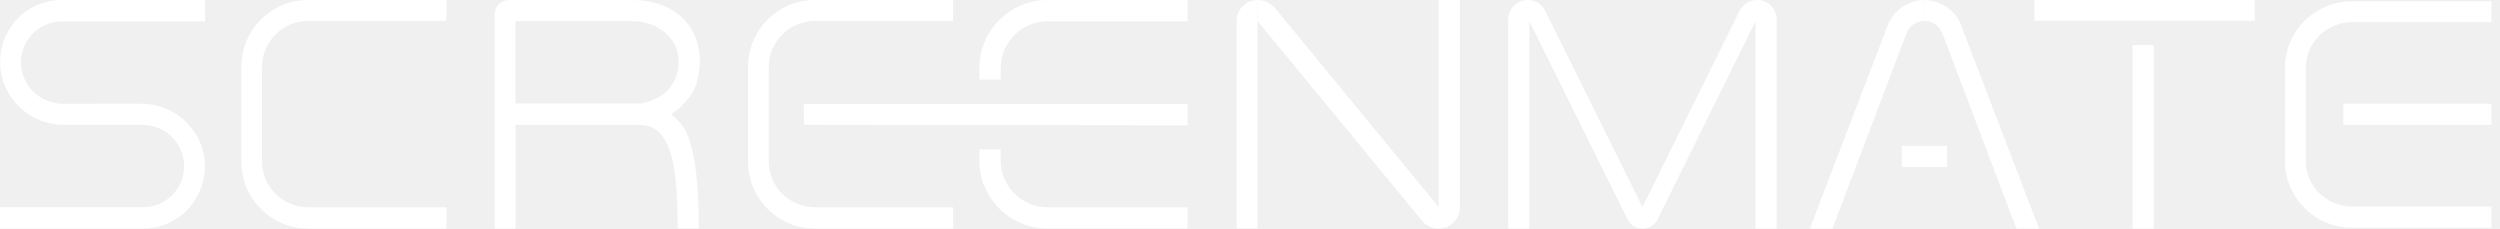
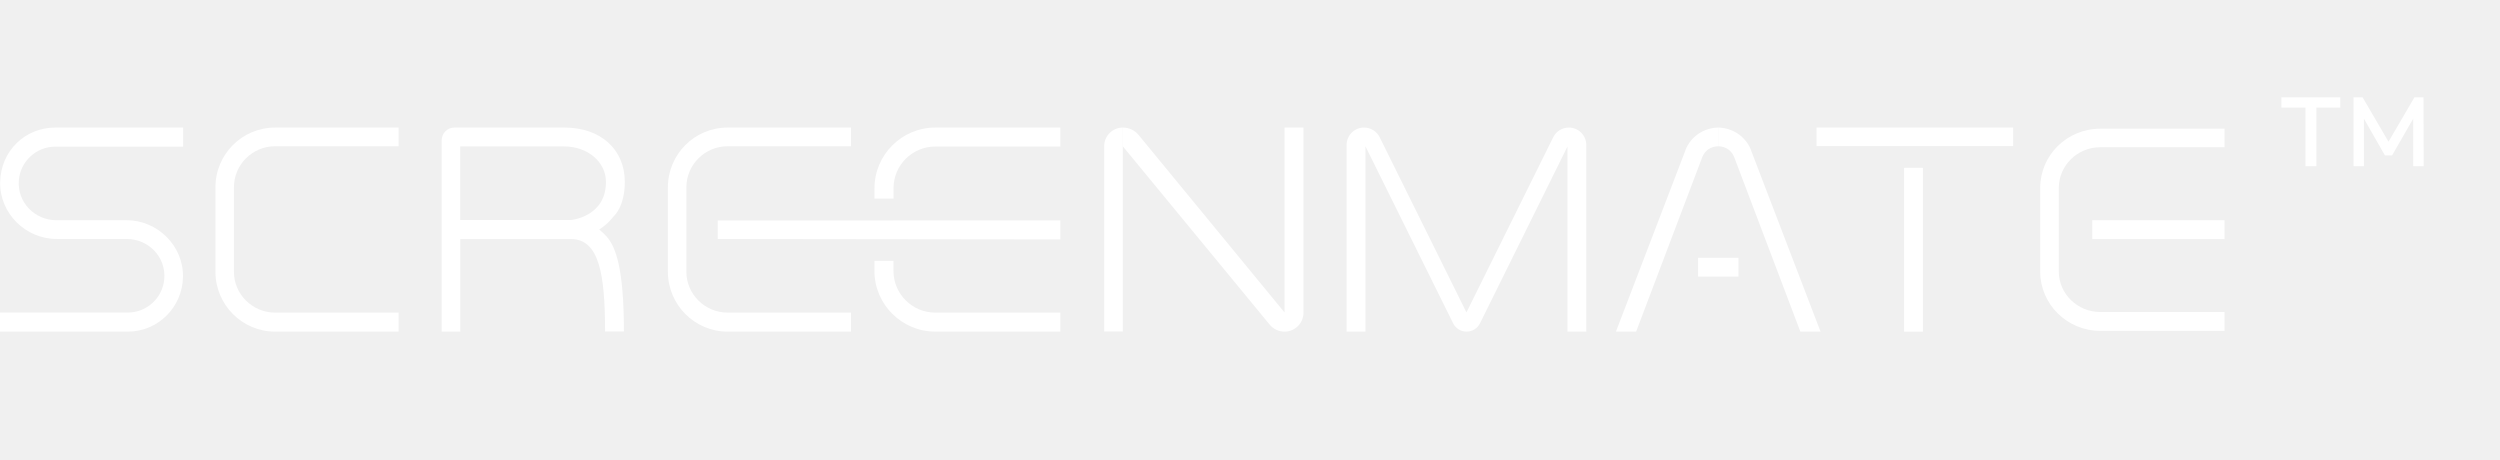
- <svg xmlns="http://www.w3.org/2000/svg" width="175" height="16" viewBox="0 0 175 16" fill="none">
-   <path d="M5.45 7.263H9.916C12.346 7.263 14.396 9.27 14.346 11.724C14.298 14.095 12.38 16 10.018 16H0.005C0.005 16 0 15.998 0 15.995V14.508C0 14.508 0.002 14.503 0.005 14.503H10.02C11.518 14.503 12.758 13.35 12.88 11.872C13.022 10.151 11.645 8.735 9.933 8.735H5.473H8.908H4.441C2.012 8.735 -0.038 6.728 0.012 4.275C0.062 1.821 1.977 0 4.338 0H14.353C14.353 0 14.358 0.002 14.358 0.005V1.492C14.358 1.492 14.356 1.497 14.353 1.497H4.338C2.839 1.497 1.6 2.649 1.478 4.128C1.336 5.849 2.712 7.265 4.425 7.265H8.885" fill="white" />
-   <path d="M18.341 4.685V11.315C18.341 13.069 19.79 14.51 21.574 14.51H31.249V16H21.574C18.983 16 16.891 13.887 16.891 11.315V4.685C16.891 2.091 18.983 0 21.574 0H31.249V1.465H21.574C19.79 1.465 18.341 2.906 18.341 4.683V4.685Z" fill="white" />
-   <path d="M68.558 4.755V5.571H70.052V4.755C70.052 2.953 71.522 1.488 73.329 1.488H83.132V6.86646e-05H73.329C70.703 6.86646e-05 68.56 2.138 68.56 4.755H68.558Z" fill="white" />
-   <path d="M70.05 10.451H68.556V11.244C68.556 13.862 70.701 15.998 73.325 15.998H83.129V14.508H73.325C71.518 14.508 70.049 13.044 70.049 11.242V10.449L70.05 10.451Z" fill="white" />
-   <path fill-rule="evenodd" clip-rule="evenodd" d="M83.131 7.281L56.27 7.283V8.737L83.131 8.771V7.281Z" fill="white" />
-   <path d="M66.721 6.86646e-05V1.467H57.046C55.262 1.467 53.812 2.911 53.812 4.691V11.308C53.812 13.064 55.262 14.508 57.046 14.508H66.721V16H57.046C54.454 16 52.363 13.883 52.363 11.308V4.692C52.363 2.095 54.454 6.86646e-05 57.046 6.86646e-05H66.721Z" fill="white" />
-   <path d="M122.997 5.41996e-07C123.753 2.4266e-07 124.365 0.612 124.365 1.368V16H122.887V1.492L116.032 15.346C115.834 15.746 115.425 16 114.978 16C114.532 16 114.123 15.747 113.925 15.346L107.051 1.473V16H105.573V1.368C105.573 0.612 106.186 1.85001e-05 106.941 1.82265e-05C107.461 1.80381e-05 107.936 0.295 108.167 0.761L114.969 14.494L121.771 0.761C122.002 0.295 122.477 7.48024e-07 122.997 5.41996e-07Z" fill="white" />
-   <path fill-rule="evenodd" clip-rule="evenodd" d="M141.147 16H142.731L137.288 1.802V1.778C136.862 0.698 135.844 0.024 134.709 6.48499e-05V1.466C135.295 1.48 135.746 1.787 135.96 2.316L141.147 16Z" fill="white" />
-   <path fill-rule="evenodd" clip-rule="evenodd" d="M128.272 16H126.688L132.131 1.802V1.778C132.557 0.698 133.574 0.024 134.71 6.48499e-05V1.466C134.124 1.48 133.672 1.787 133.459 2.316L128.272 16Z" fill="white" />
-   <rect x="133.128" y="10.21" width="3.167" height="1.474" fill="white" />
-   <path d="M142.415 1.455V0H157.829V1.453H142.415V1.455ZM149.277 16V3.158H150.756V16H149.277Z" fill="white" />
-   <path d="M174.404 0.09V1.543H164.665C162.87 1.543 161.41 2.973 161.41 4.737V11.292C161.41 13.032 162.87 14.462 164.665 14.462H174.404V15.94H164.665C162.056 15.94 159.951 13.843 159.951 11.292V4.738C159.951 2.165 162.056 0.09 164.665 0.09H174.404ZM164.034 8.742V7.263H174.404V8.742H164.034Z" fill="white" />
-   <path fill-rule="evenodd" clip-rule="evenodd" d="M48.915 15.987C48.915 15.987 48.015 15.987 47.437 15.987C47.437 11.51 46.979 8.741 44.762 8.741C43.637 8.741 41.173 8.741 41.173 8.741H36.087V16H34.627V1C34.627 0.448 35.075 0 35.627 0H44.248C47.085 0 48.985 1.706 48.985 4.264C48.985 6.195 48.141 6.929 48.141 6.929C47.746 7.412 47.497 7.65 46.979 7.995C46.979 7.995 47.3 8.259 47.543 8.525C48.282 9.336 48.915 11.084 48.915 15.987ZM47.507 4.264C47.507 7.015 44.762 7.248 44.762 7.248H41.173H36.081V1.48H44.242C46.038 1.48 47.507 2.671 47.507 4.264Z" fill="white" />
-   <path d="M48.915 15.987C48.915 15.987 48.015 15.987 47.437 15.987V15.989H48.915V15.987Z" fill="white" />
-   <path fill-rule="evenodd" clip-rule="evenodd" d="M88.03 15.987V1.472V0C87.223 0 86.568 0.654 86.568 1.461V15.987H88.03Z" fill="white" />
-   <path d="M100.707 16C101.528 16 102.193 15.334 102.193 14.514V0H100.707V14.497L89.27 0.586C88.965 0.215 88.51 0 88.03 0V1.472L99.543 15.451C99.829 15.798 100.256 16 100.707 16Z" fill="white" />
+ <svg xmlns="http://www.w3.org/2000/svg" width="196" height="36" viewBox="0 0 196 36" fill="none">
+   <path d="M5.45 17.263H9.916C12.346 17.263 14.396 19.27 14.346 21.724C14.298 24.095 12.38 26 10.018 26H0.005C0.005 26 0 25.998 0 25.995V24.508C0 24.508 0.002 24.503 0.005 24.503H10.02C11.518 24.503 12.758 23.35 12.88 21.872C13.022 20.151 11.645 18.735 9.933 18.735H5.473H8.908H4.441C2.012 18.735 -0.038 16.728 0.012 14.275C0.062 11.821 1.977 10 4.338 10H14.353C14.353 10 14.358 10.002 14.358 10.005V11.492C14.358 11.492 14.356 11.497 14.353 11.497H4.338C2.839 11.497 1.6 12.649 1.478 14.128C1.336 15.849 2.712 17.265 4.425 17.265H8.885" fill="white" />
+   <path d="M18.341 14.685V21.315C18.341 23.069 19.79 24.51 21.574 24.51H31.249V26H21.574C18.983 26 16.891 23.887 16.891 21.315V14.685C16.891 12.091 18.983 10 21.574 10H31.249V11.465H21.574C19.79 11.465 18.341 12.906 18.341 14.683V14.685Z" fill="white" />
+   <path d="M68.558 14.755V15.571H70.052V14.755C70.052 12.953 71.522 11.488 73.329 11.488H83.132V10H73.329C70.703 10 68.56 12.138 68.56 14.755H68.558Z" fill="white" />
+   <path d="M70.05 20.451H68.556V21.244C68.556 23.862 70.701 25.998 73.325 25.998H83.129V24.509H73.325C71.518 24.509 70.049 23.044 70.049 21.242V20.449L70.05 20.451Z" fill="white" />
+   <path fill-rule="evenodd" clip-rule="evenodd" d="M83.131 17.281L56.27 17.283V18.737L83.131 18.771V17.281Z" fill="white" />
+   <path d="M66.721 10V11.467H57.046C55.262 11.467 53.812 12.911 53.812 14.691V21.308C53.812 23.064 55.262 24.508 57.046 24.508H66.721V26H57.046C54.454 26 52.363 23.884 52.363 21.308V14.692C52.363 12.095 54.454 10 57.046 10H66.721Z" fill="white" />
+   <path d="M122.997 10C123.753 10 124.365 10.613 124.365 11.368V26H122.887V11.492L116.032 25.346C115.834 25.746 115.425 26 114.978 26C114.532 26 114.123 25.747 113.925 25.346L107.051 11.473V26H105.573V11.368C105.573 10.613 106.186 10 106.941 10C107.461 10 107.936 10.295 108.167 10.761L114.969 24.494L121.771 10.761C122.002 10.295 122.477 10 122.997 10Z" fill="white" />
+   <path fill-rule="evenodd" clip-rule="evenodd" d="M141.147 26H142.731L137.288 11.802V11.778C136.862 10.698 135.844 10.024 134.709 10V11.466C135.295 11.48 135.746 11.787 135.96 12.316L141.147 26Z" fill="white" />
+   <path fill-rule="evenodd" clip-rule="evenodd" d="M128.272 26H126.688L132.131 11.802V11.778C132.557 10.698 133.574 10.024 134.71 10V11.466C134.124 11.48 133.672 11.787 133.459 12.316L128.272 26Z" fill="white" />
+   <rect x="133.128" y="20.21" width="3.167" height="1.474" fill="white" />
+   <path d="M142.415 11.455V10H157.829V11.453H142.415V11.455ZM149.277 26V13.158H150.756V26H149.277Z" fill="white" />
+   <path d="M174.404 10.09V11.543H164.665C162.87 11.543 161.41 12.973 161.41 14.737V21.292C161.41 23.032 162.87 24.462 164.665 24.462H174.404V25.94H164.665C162.056 25.94 159.951 23.843 159.951 21.292V14.738C159.951 12.165 162.056 10.09 164.665 10.09H174.404ZM164.034 18.742V17.263H174.404V18.742H164.034Z" fill="white" />
+   <path fill-rule="evenodd" clip-rule="evenodd" d="M48.915 25.987C48.915 25.987 48.015 25.987 47.437 25.987C47.437 21.51 46.979 18.741 44.762 18.741C43.637 18.741 41.173 18.741 41.173 18.741H36.087V26H34.627V11C34.627 10.448 35.075 10 35.627 10H44.248C47.085 10 48.985 11.706 48.985 14.264C48.985 16.195 48.141 16.929 48.141 16.929C47.746 17.412 47.497 17.65 46.979 17.995C46.979 17.995 47.3 18.259 47.543 18.526C48.282 19.336 48.915 21.084 48.915 25.987ZM47.507 14.264C47.507 17.015 44.762 17.248 44.762 17.248H41.173H36.081V11.48H44.242C46.038 11.48 47.507 12.671 47.507 14.264Z" fill="white" />
+   <path d="M48.915 25.987C48.915 25.987 48.015 25.987 47.437 25.987V25.989H48.915V25.987Z" fill="white" />
+   <path fill-rule="evenodd" clip-rule="evenodd" d="M88.03 25.987V11.472V10C87.223 10 86.568 10.654 86.568 11.461V25.987H88.03Z" fill="white" />
+   <path d="M100.707 26C101.528 26 102.193 25.334 102.193 24.514V10H100.707V24.497L89.27 10.586C88.965 10.215 88.51 10 88.03 10V11.472L99.543 25.451C99.829 25.798 100.256 26 100.707 26Z" fill="white" />
+   <path d="M184.516 13.032V7.632H185.229L187.259 11.11L189.29 7.632H190.002L190.017 13.032H189.196V9.302L187.54 12.182H186.978L185.33 9.302V13.032H184.516ZM180.75 13.032V8.438H178.864V7.632H183.479V8.438H181.607V13.032H180.75Z" fill="white" />
</svg>
